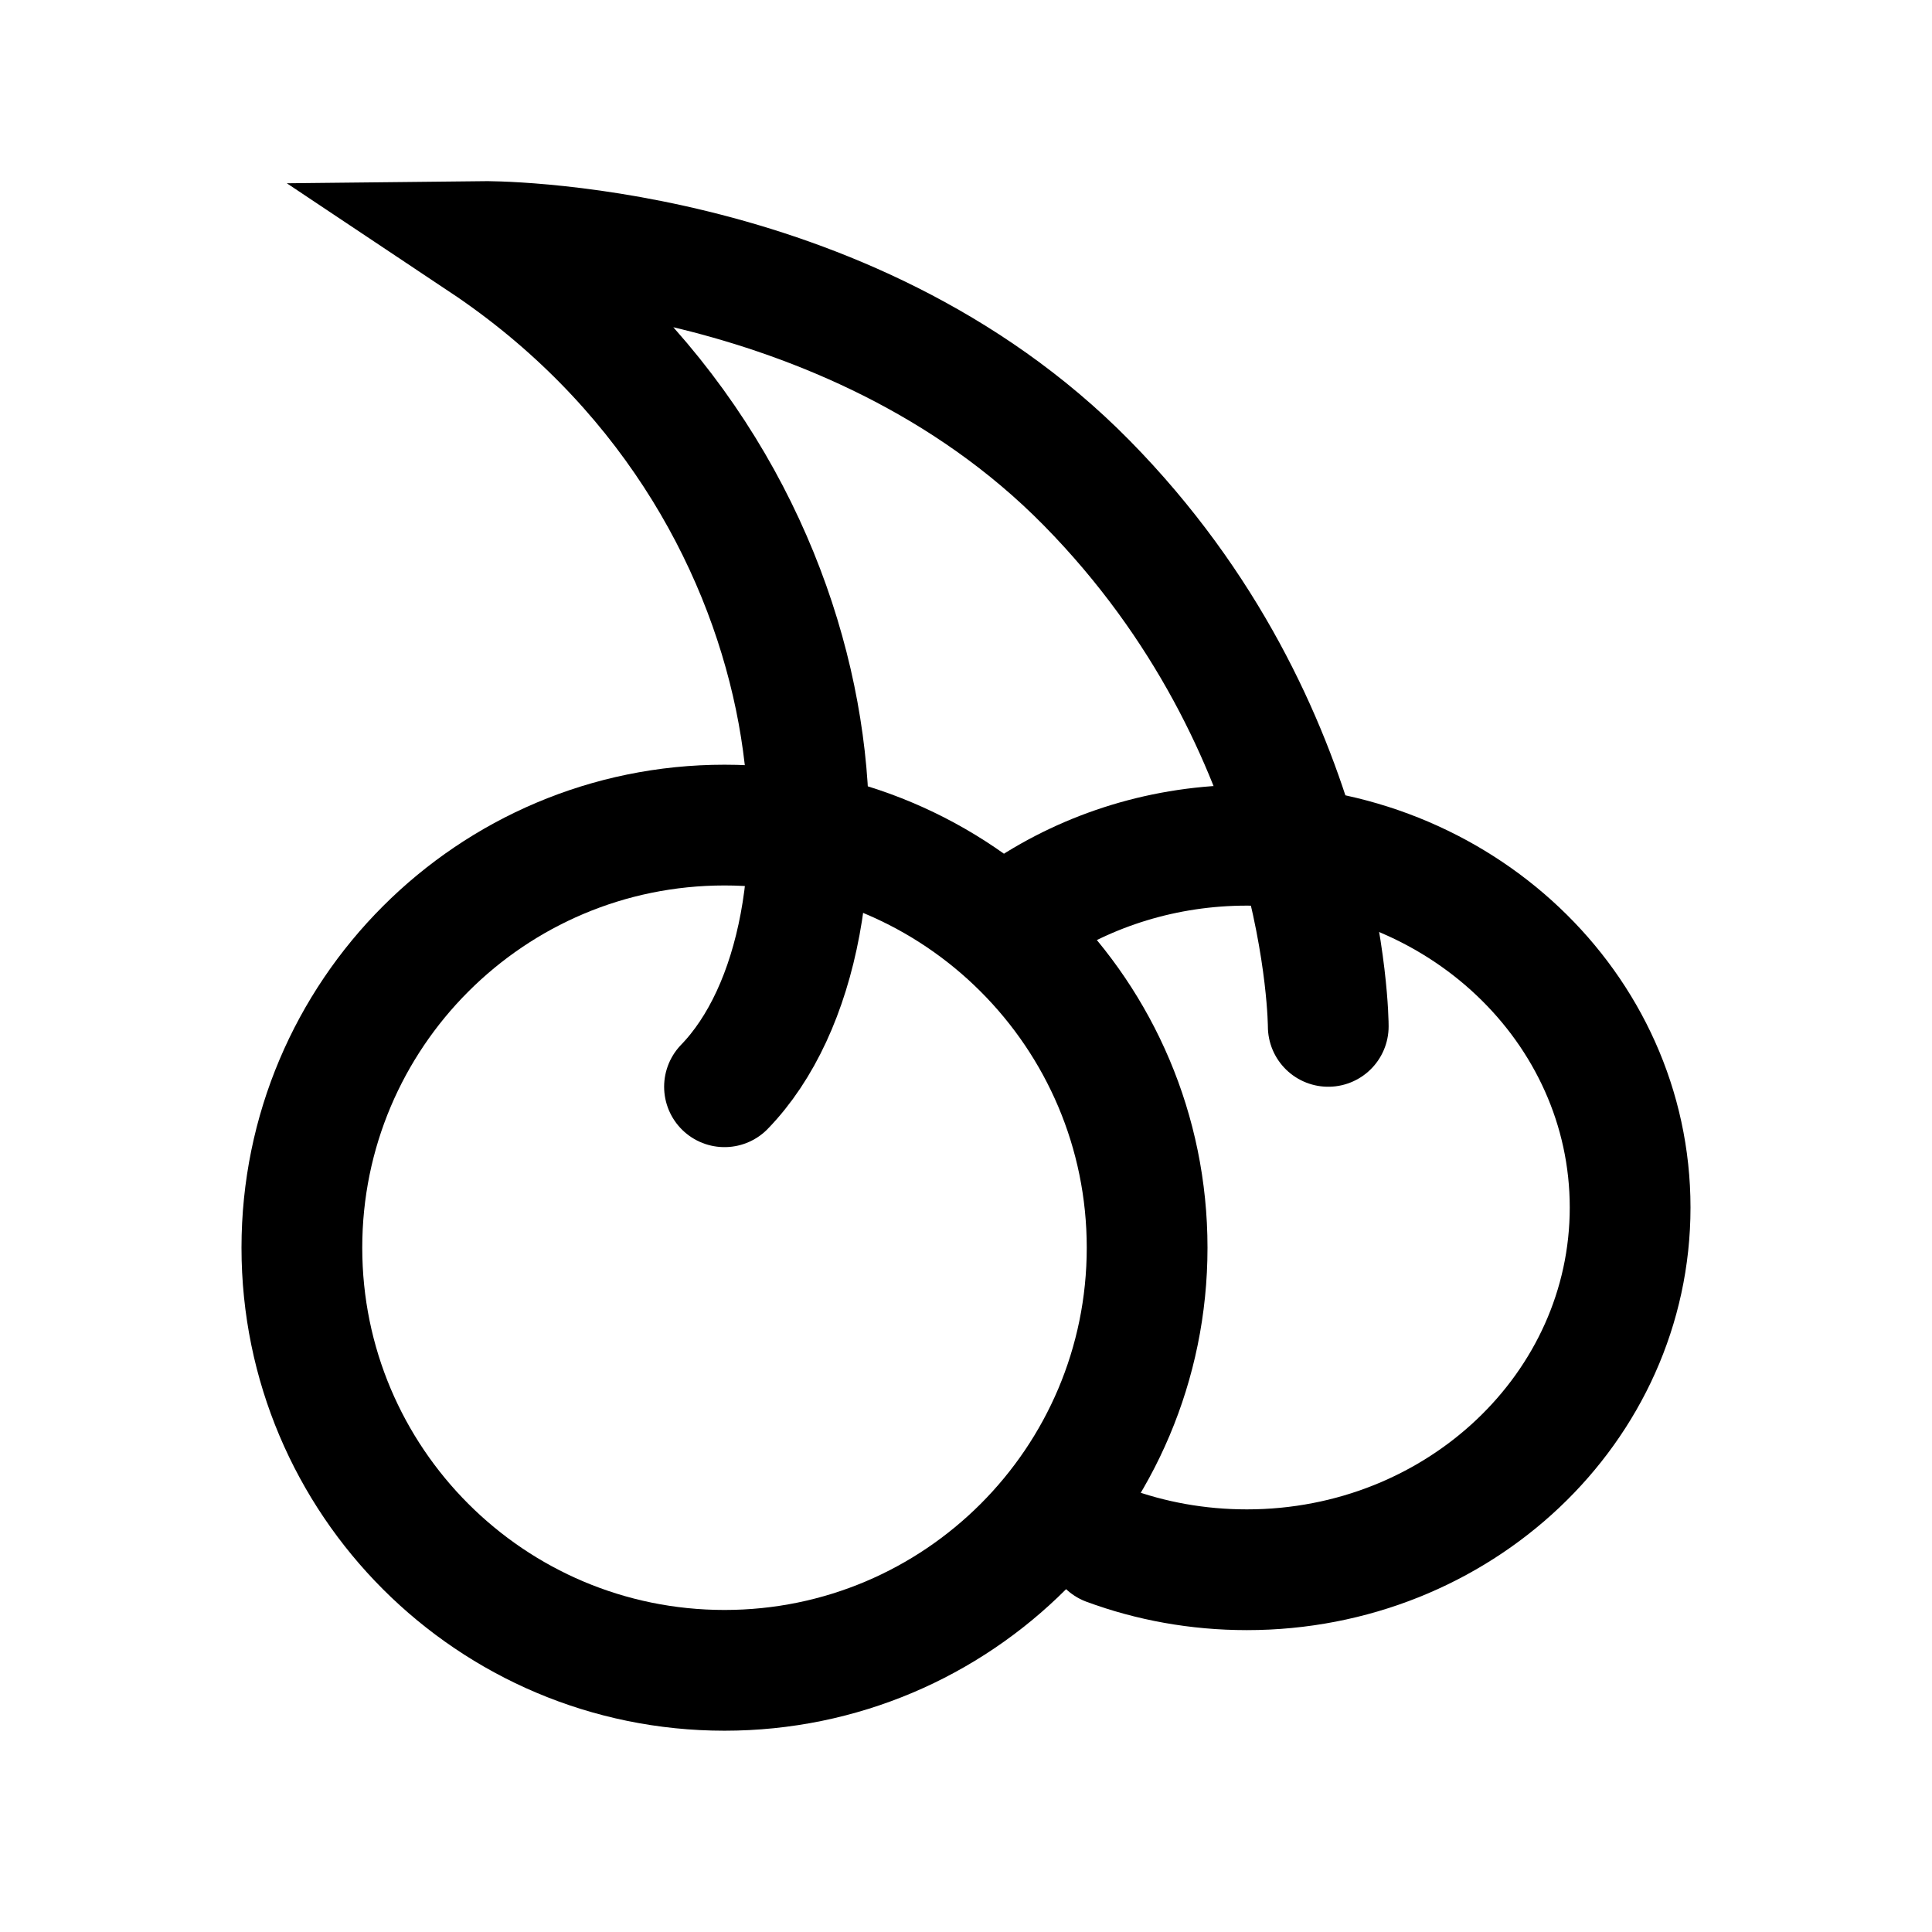
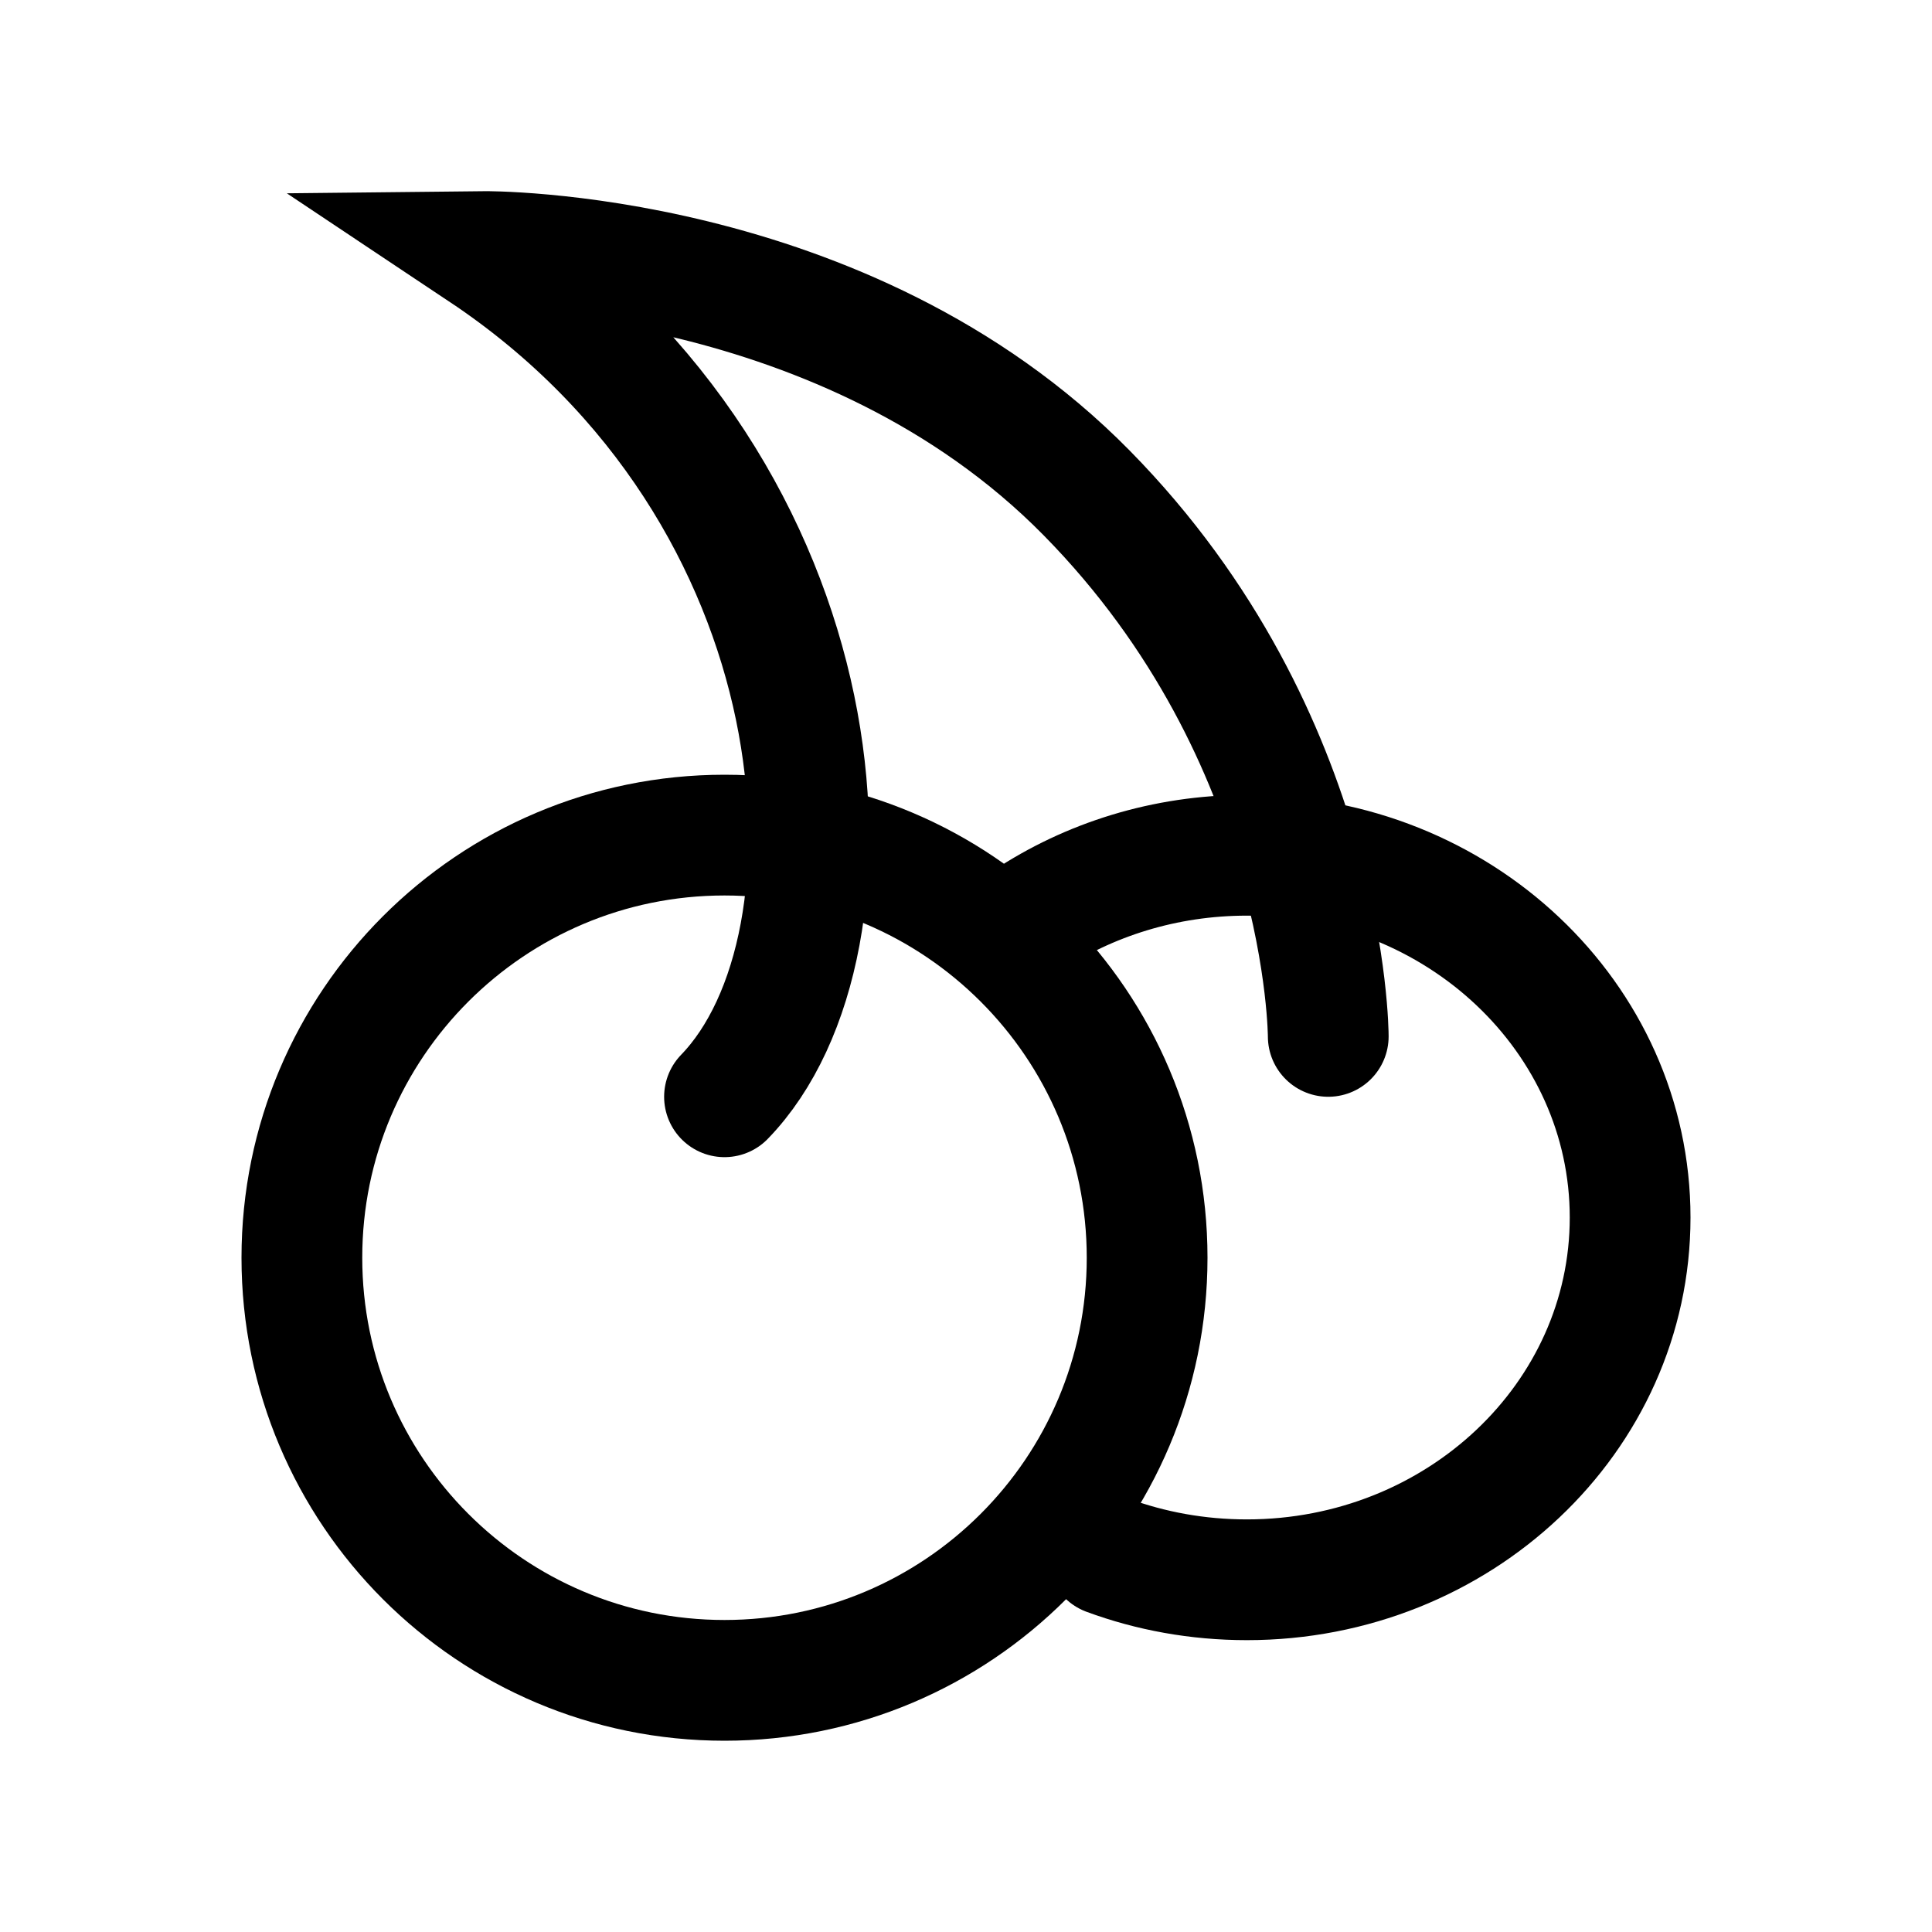
<svg xmlns="http://www.w3.org/2000/svg" viewBox="0 0 16 16" fill="none">
-   <path d="M2.5 10.333C2.5 12.266 4.067 13.833 6 13.833C7.933 13.833 9.5 12.266 9.5 10.333C9.5 8.4 7.933 6.833 6 6.833C4.067 6.833 2.5 8.4 2.5 10.333Z" stroke="currentColor" stroke-linecap="round" />
-   <path d="M8.5 7.545C9.016 7.202 9.646 7 10.326 7C12.079 7 13.5 8.343 13.5 10C13.5 11.657 12.079 13 10.326 13C9.918 13 9.529 12.928 9.171 12.796" stroke="currentColor" stroke-linecap="round" />
-   <path d="M6 9C7.225 7.736 7 4 4 2C4 2 7 1.967 9 4C11 6.033 11 8.5 11 8.5" stroke="currentColor" stroke-linecap="round" />
+   <path d="M 2.5 10.416 C 2.5 12.349 4.067 13.916 6 13.916 C 7.933 13.916 9.5 12.349 9.5 10.416 C 9.5 8.483 7.933 6.916 6 6.916 C 4.067 6.916 2.5 8.483 2.5 10.416 Z" stroke="currentColor" stroke-linecap="round" />
+   <path d="M 8.5 7.628 C 9.016 7.285 9.646 7.083 10.326 7.083 C 12.079 7.083 13.5 8.426 13.5 10.083 C 13.5 11.74 12.079 13.083 10.326 13.083 C 9.918 13.083 9.529 13.011 9.171 12.879" stroke="currentColor" stroke-linecap="round" />
+   <path d="M 6 9.083 C 7.225 7.819 7 4.083 4 2.083 C 4 2.083 7 2.05 9 4.083 C 11 6.116 11 8.583 11 8.583" stroke="currentColor" stroke-linecap="round" />
</svg>
